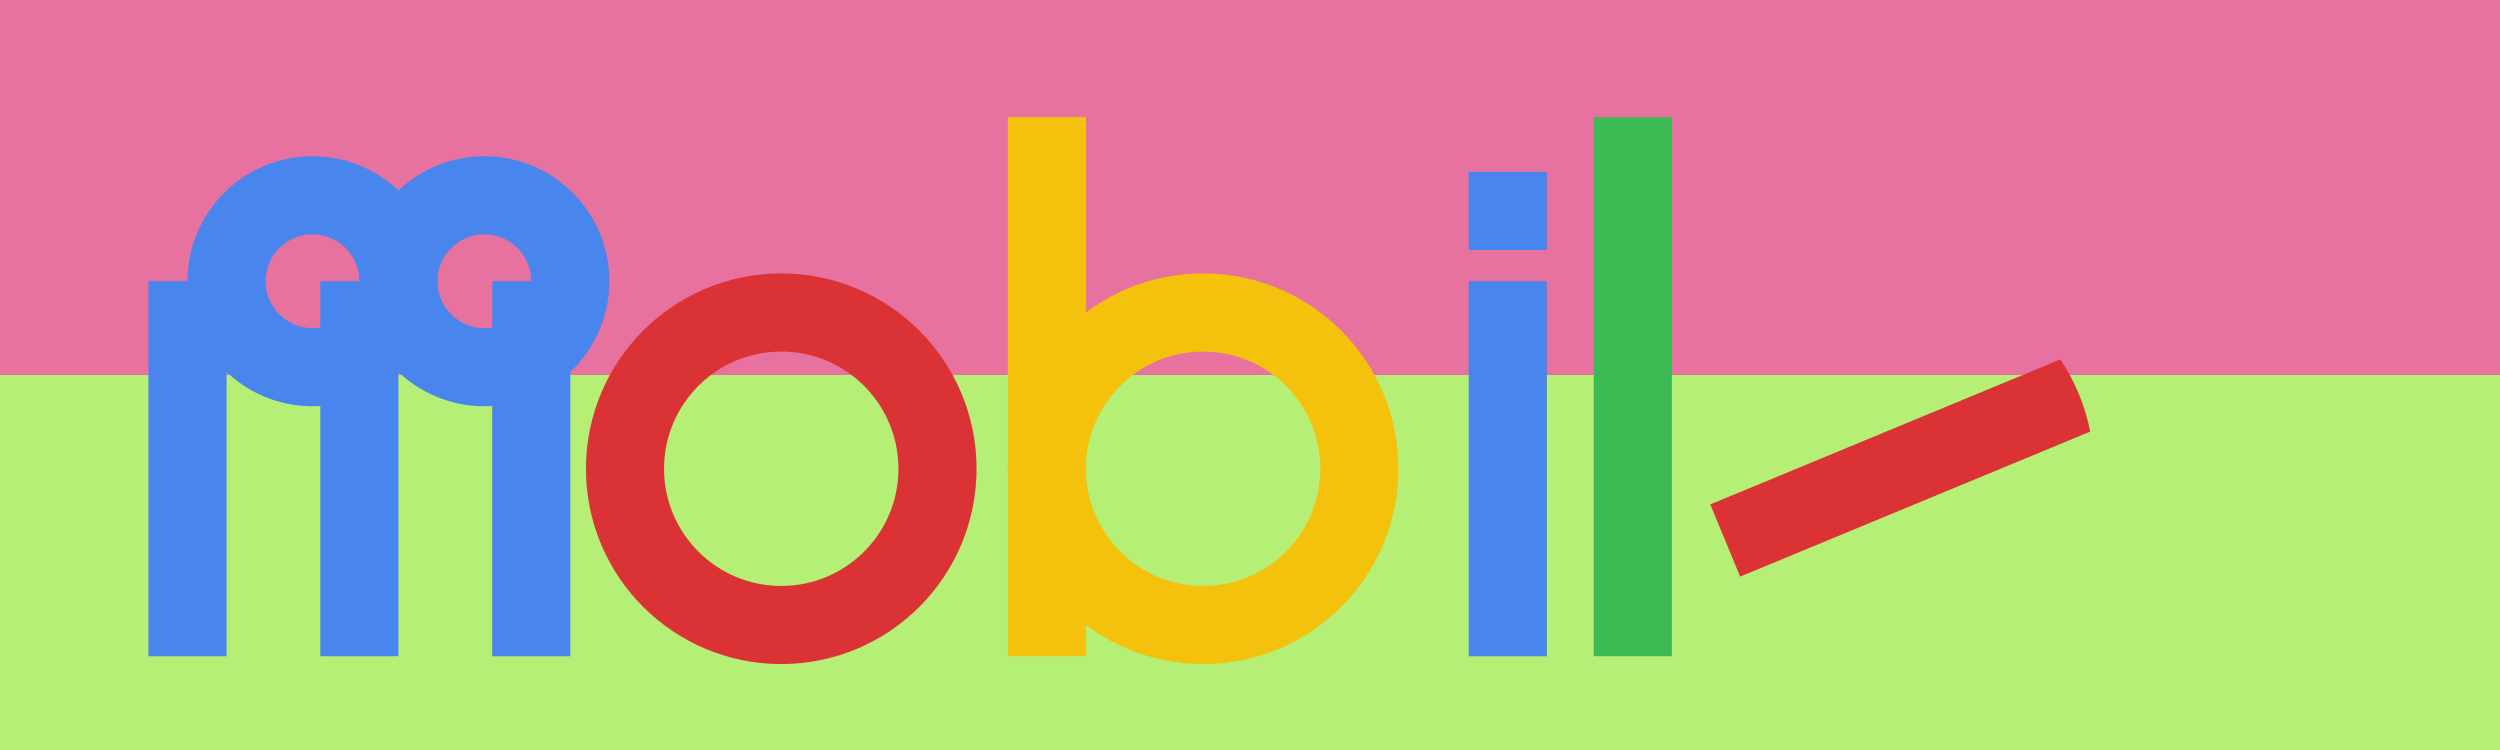
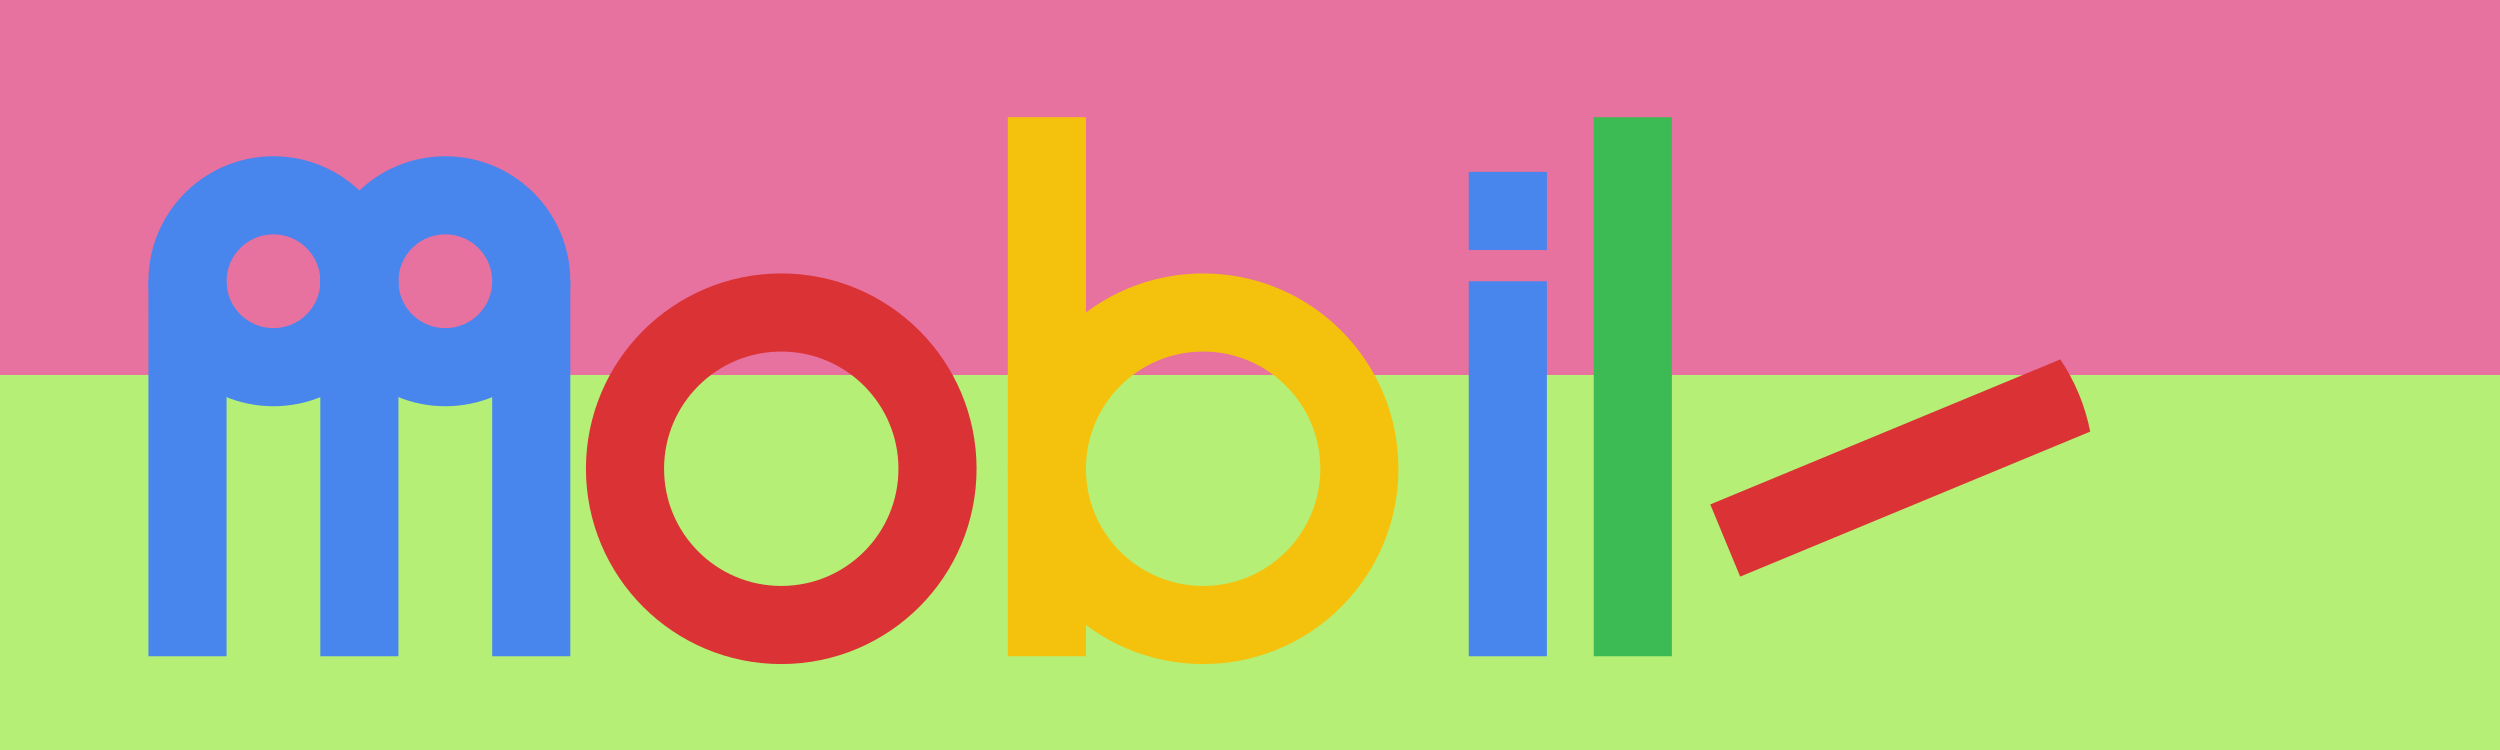
<svg xmlns="http://www.w3.org/2000/svg" width="1600" height="480" viewbox="0 0 1600 480">
  <defs>
    <clipPath id="e">
      <polygon points="1340 240 1215 240 1340 365 1090 365 1090 115 1340 115 z" />
    </clipPath>
    <clipPath id="e2">
      <circle cx="1215" cy="240" r="125" />
    </clipPath>
  </defs>
  <rect x="0" y="0" width="1600" height="400" fill="#E7719F" />
  <rect x="0" y="240" width="1600" height="400" fill="#B6EF75" />
  <g transform="translate(0 60)">
    <rect x="95" y="120" width="50" height="240" fill="#4885ED" />
    <rect x="205" y="120" width="50" height="240" fill="#4885ED" />
    <rect x="315" y="120" width="50" height="240" fill="#4885ED" />
-     <circle cx="200" cy="120" r="55" fill="none" stroke="#4885ED" stroke-width="50" />
-     <circle cx="310" cy="120" r="55" fill="none" stroke="#4885ED" stroke-width="50" />
+     <circle cx="175" cy="120" r="55" fill="none" stroke="#4885ED" stroke-width="50" />
+     <circle cx="285" cy="120" r="55" fill="none" stroke="#4885ED" stroke-width="50" />
    <circle cx="500" cy="240" r="100" fill="none" stroke="#DB3236" stroke-width="50" />
    <circle cx="770" cy="240" r="100" fill="none" stroke="#F4C20D" stroke-width="50" />
    <rect x="645" y="15" width="50" height="345" fill="#F4C20D" />
    <rect x="940" y="120" width="50" height="240" fill="#4885ED" />
    <rect x="940" y="50" width="50" height="50" fill="#4885ED" />
    <rect x="1020" y="15" width="50" height="345" fill="#3CBA54" />
    <g transform="rotate(-22.5 1215 240)">
      <rect x="1095" y="215" width="245" height="50" fill="#DB3236" clip-path="url(#e2)" />
      <circle cx="1215" cy="240" r="100" fill="none" stroke="#DB3236" stroke-width="50" clip-path="url(#e)" />
    </g>
  </g>
</svg>
